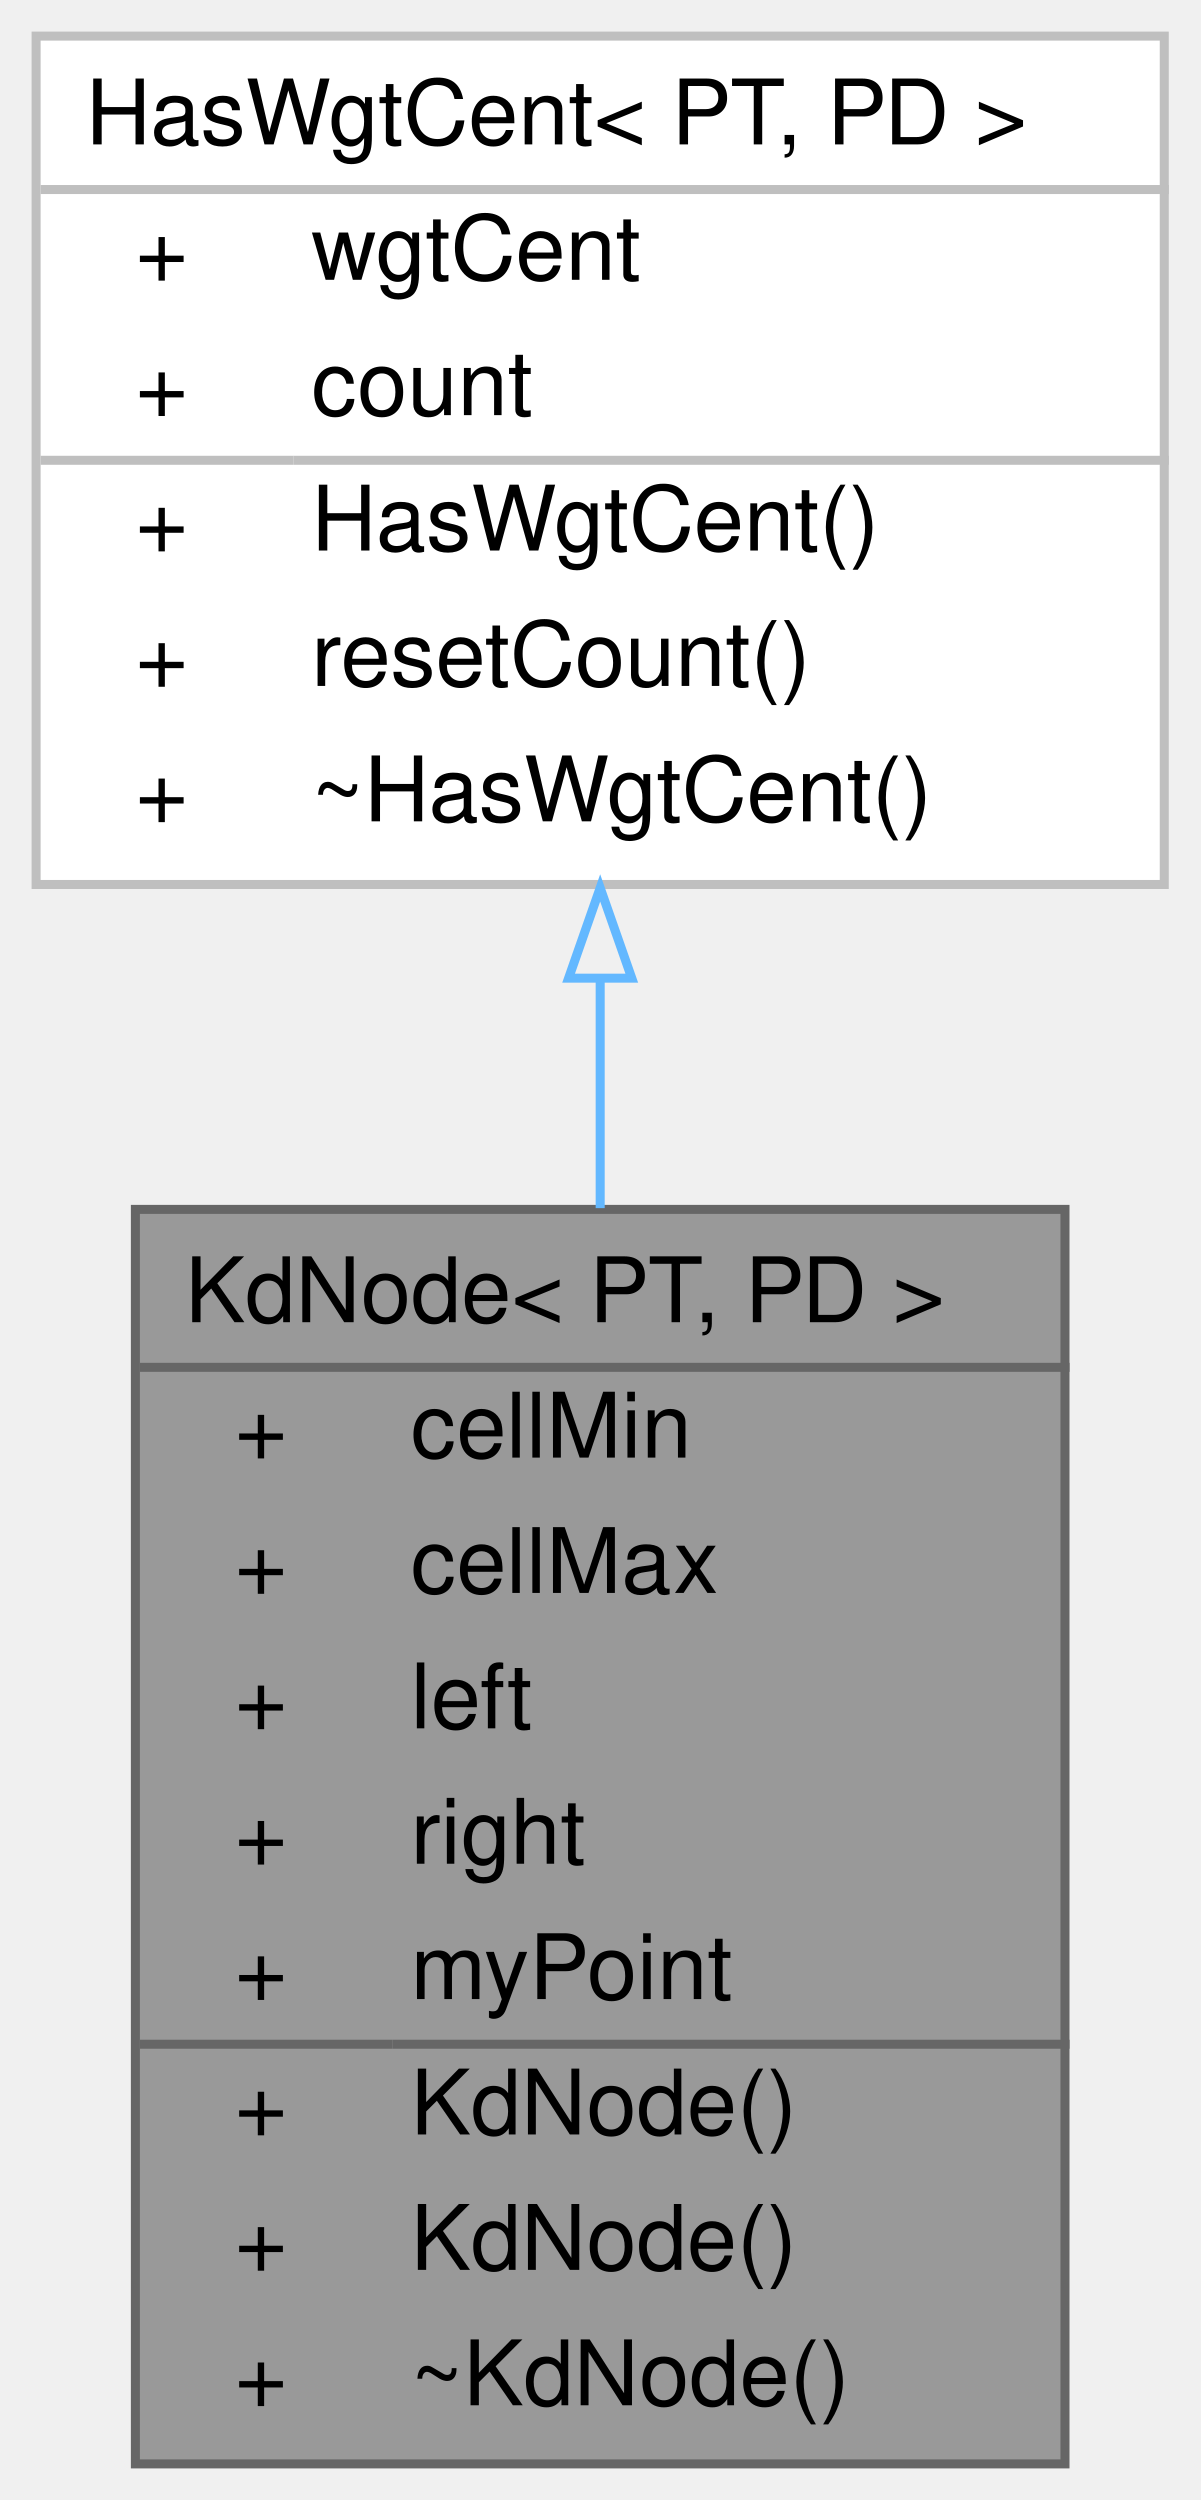
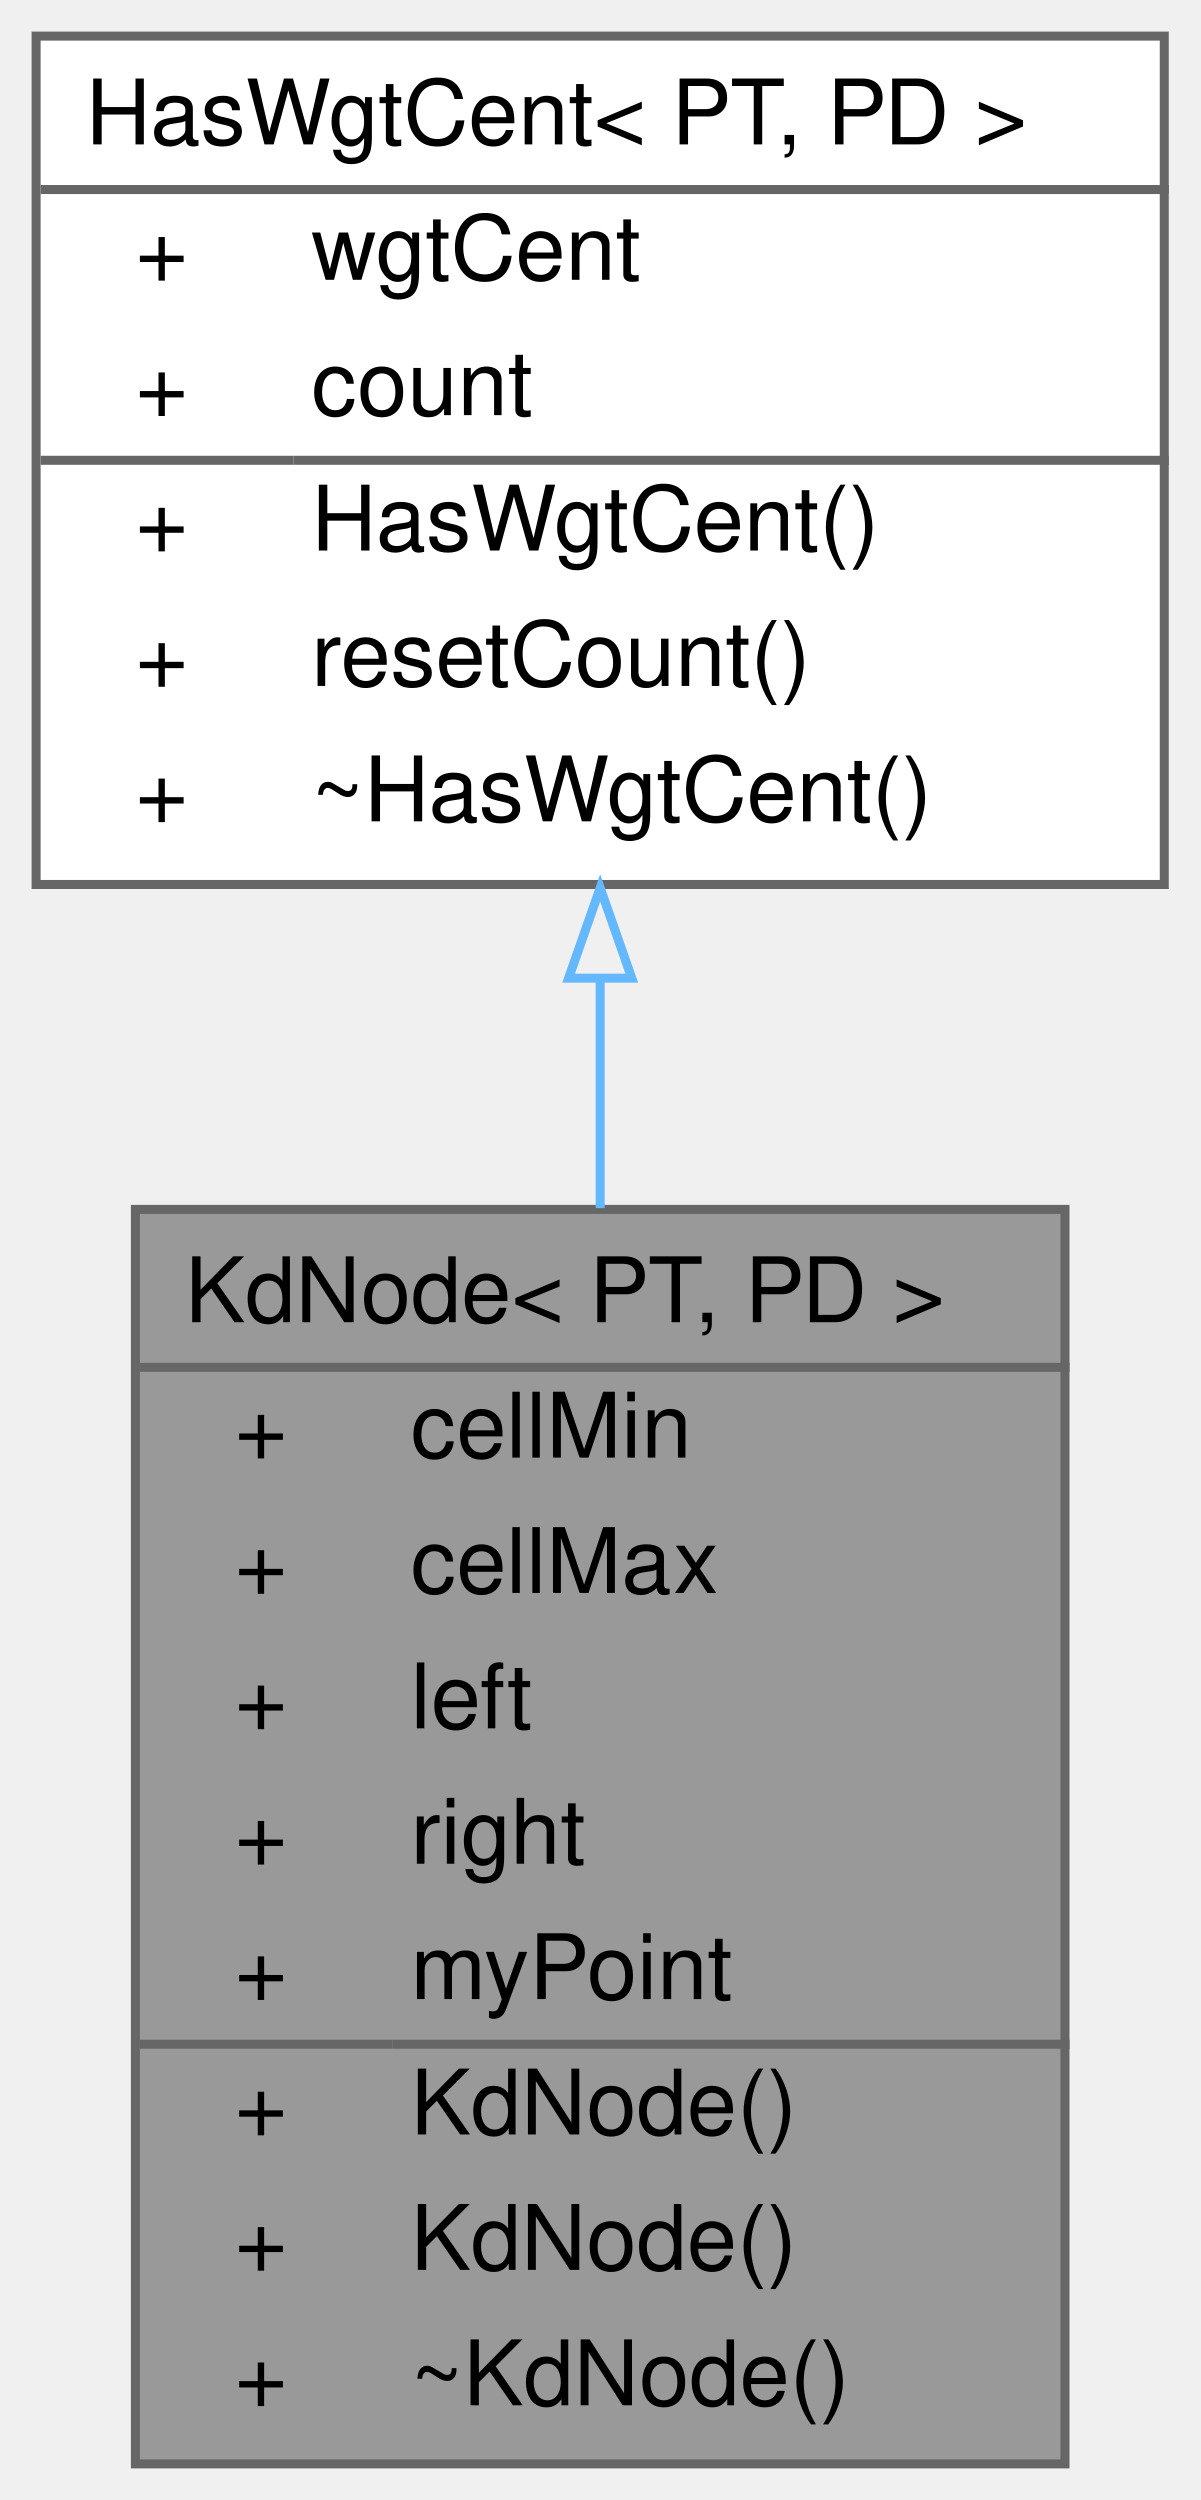
<svg xmlns="http://www.w3.org/2000/svg" xmlns:xlink="http://www.w3.org/1999/xlink" width="133pt" height="277pt" viewBox="0.00 0.00 133.00 277.00">
  <g id="graph0" class="graph" transform="scale(1 1) rotate(0) translate(4 273)">
    <g id="Node000001" class="node">
      <g id="a_Node000001">
        <a xlink:title="Represents a node in a kd tree, including bounding box and child pointers.">
          <polygon fill="#999999" stroke="transparent" points="114,-139 11,-139 11,0 114,0 114,-139" />
          <text text-anchor="start" x="16.5" y="-126.5" font-family="Helvetica,sans-Serif" font-size="10.00">KdNode&lt; PT, PD &gt;</text>
          <text text-anchor="start" x="22" y="-111.5" font-family="Helvetica,sans-Serif" font-size="10.00">+</text>
          <text text-anchor="start" x="41.5" y="-111.5" font-family="Helvetica,sans-Serif" font-size="10.00">cellMin</text>
          <text text-anchor="start" x="22" y="-96.5" font-family="Helvetica,sans-Serif" font-size="10.00">+</text>
          <text text-anchor="start" x="41.5" y="-96.5" font-family="Helvetica,sans-Serif" font-size="10.00">cellMax</text>
          <text text-anchor="start" x="22" y="-81.5" font-family="Helvetica,sans-Serif" font-size="10.00">+</text>
          <text text-anchor="start" x="41.5" y="-81.5" font-family="Helvetica,sans-Serif" font-size="10.00">left</text>
          <text text-anchor="start" x="22" y="-66.5" font-family="Helvetica,sans-Serif" font-size="10.00">+</text>
          <text text-anchor="start" x="41.5" y="-66.5" font-family="Helvetica,sans-Serif" font-size="10.00">right</text>
          <text text-anchor="start" x="22" y="-51.5" font-family="Helvetica,sans-Serif" font-size="10.00">+</text>
          <text text-anchor="start" x="41.5" y="-51.5" font-family="Helvetica,sans-Serif" font-size="10.00">myPoint</text>
          <text text-anchor="start" x="22" y="-36.5" font-family="Helvetica,sans-Serif" font-size="10.00">+</text>
          <text text-anchor="start" x="41.5" y="-36.5" font-family="Helvetica,sans-Serif" font-size="10.00">KdNode()</text>
          <text text-anchor="start" x="22" y="-21.5" font-family="Helvetica,sans-Serif" font-size="10.00">+</text>
          <text text-anchor="start" x="41.5" y="-21.5" font-family="Helvetica,sans-Serif" font-size="10.00">KdNode()</text>
          <text text-anchor="start" x="22" y="-6.5" font-family="Helvetica,sans-Serif" font-size="10.00">+</text>
          <text text-anchor="start" x="41.5" y="-6.5" font-family="Helvetica,sans-Serif" font-size="10.00">~KdNode()</text>
          <polygon fill="#666666" stroke="#666666" points="11.5,-121.5 11.5,-121.5 114.5,-121.5 114.5,-121.5 11.5,-121.5" />
          <polygon fill="#666666" stroke="#666666" points="11.5,-46.5 11.5,-46.5 39.5,-46.5 39.5,-46.5 11.5,-46.5" />
          <polygon fill="#666666" stroke="#666666" points="39.5,-46.5 39.5,-46.5 114.5,-46.5 114.5,-46.5 39.5,-46.5" />
          <polygon fill="none" stroke="#666666" points="11,0 11,-139 114,-139 114,0 11,0" />
        </a>
      </g>
    </g>
    <g id="Node000002" class="node">
      <g id="a_Node000002">
-         <a xlink:href="classHasWgtCent.html" target="_top" xlink:title=" ">
+         <a xlink:href="classHasWgtCent.html" target="_top" xlink:title="Represents an object with an array of weights and a counter.">
          <polygon fill="white" stroke="transparent" points="125,-269 0,-269 0,-175 125,-175 125,-269" />
          <text text-anchor="start" x="5.5" y="-257" font-family="Helvetica,sans-Serif" font-size="10.00">HasWgtCent&lt; PT, PD &gt;</text>
          <text text-anchor="start" x="11" y="-242" font-family="Helvetica,sans-Serif" font-size="10.00">+</text>
          <text text-anchor="start" x="30.5" y="-242" font-family="Helvetica,sans-Serif" font-size="10.00">wgtCent</text>
          <text text-anchor="start" x="11" y="-227" font-family="Helvetica,sans-Serif" font-size="10.00">+</text>
          <text text-anchor="start" x="30.5" y="-227" font-family="Helvetica,sans-Serif" font-size="10.00">count</text>
          <text text-anchor="start" x="11" y="-212" font-family="Helvetica,sans-Serif" font-size="10.00">+</text>
          <text text-anchor="start" x="30.5" y="-212" font-family="Helvetica,sans-Serif" font-size="10.00">HasWgtCent()</text>
          <text text-anchor="start" x="11" y="-197" font-family="Helvetica,sans-Serif" font-size="10.00">+</text>
          <text text-anchor="start" x="30.5" y="-197" font-family="Helvetica,sans-Serif" font-size="10.00">resetCount()</text>
          <text text-anchor="start" x="11" y="-182" font-family="Helvetica,sans-Serif" font-size="10.00">+</text>
          <text text-anchor="start" x="30.5" y="-182" font-family="Helvetica,sans-Serif" font-size="10.00">~HasWgtCent()</text>
-           <polygon fill="#bfbfbf" stroke="#bfbfbf" points="0.5,-252 0.5,-252 125.5,-252 125.5,-252 0.5,-252" />
-           <polygon fill="#bfbfbf" stroke="#bfbfbf" points="0.5,-222 0.5,-222 28.5,-222 28.5,-222 0.5,-222" />
-           <polygon fill="#bfbfbf" stroke="#bfbfbf" points="28.5,-222 28.5,-222 125.5,-222 125.5,-222 28.5,-222" />
-           <polygon fill="none" stroke="#bfbfbf" points="0,-175 0,-269 125,-269 125,-175 0,-175" />
+           <polygon fill="#666666" stroke="#666666" points="0.5,-252 0.5,-252 125.5,-252 125.5,-252 0.5,-252" />
+           <polygon fill="#666666" stroke="#666666" points="0.5,-222 0.5,-222 28.5,-222 28.5,-222 0.5,-222" />
+           <polygon fill="#666666" stroke="#666666" points="28.5,-222 28.5,-222 125.5,-222 125.5,-222 28.5,-222" />
+           <polygon fill="none" stroke="#666666" points="0,-175 0,-269 125,-269 125,-175 0,-175" />
        </a>
      </g>
    </g>
    <g id="edge1_Node000001_Node000002" class="edge">
      <g id="a_edge1_Node000001_Node000002">
        <a xlink:title=" ">
          <path fill="none" stroke="#63b8ff" d="M62.5,-164.38C62.5,-156.14 62.5,-147.58 62.5,-139.14" />
          <polygon fill="none" stroke="#63b8ff" points="59,-164.62 62.5,-174.62 66,-164.62 59,-164.62" />
        </a>
      </g>
    </g>
  </g>
</svg>
